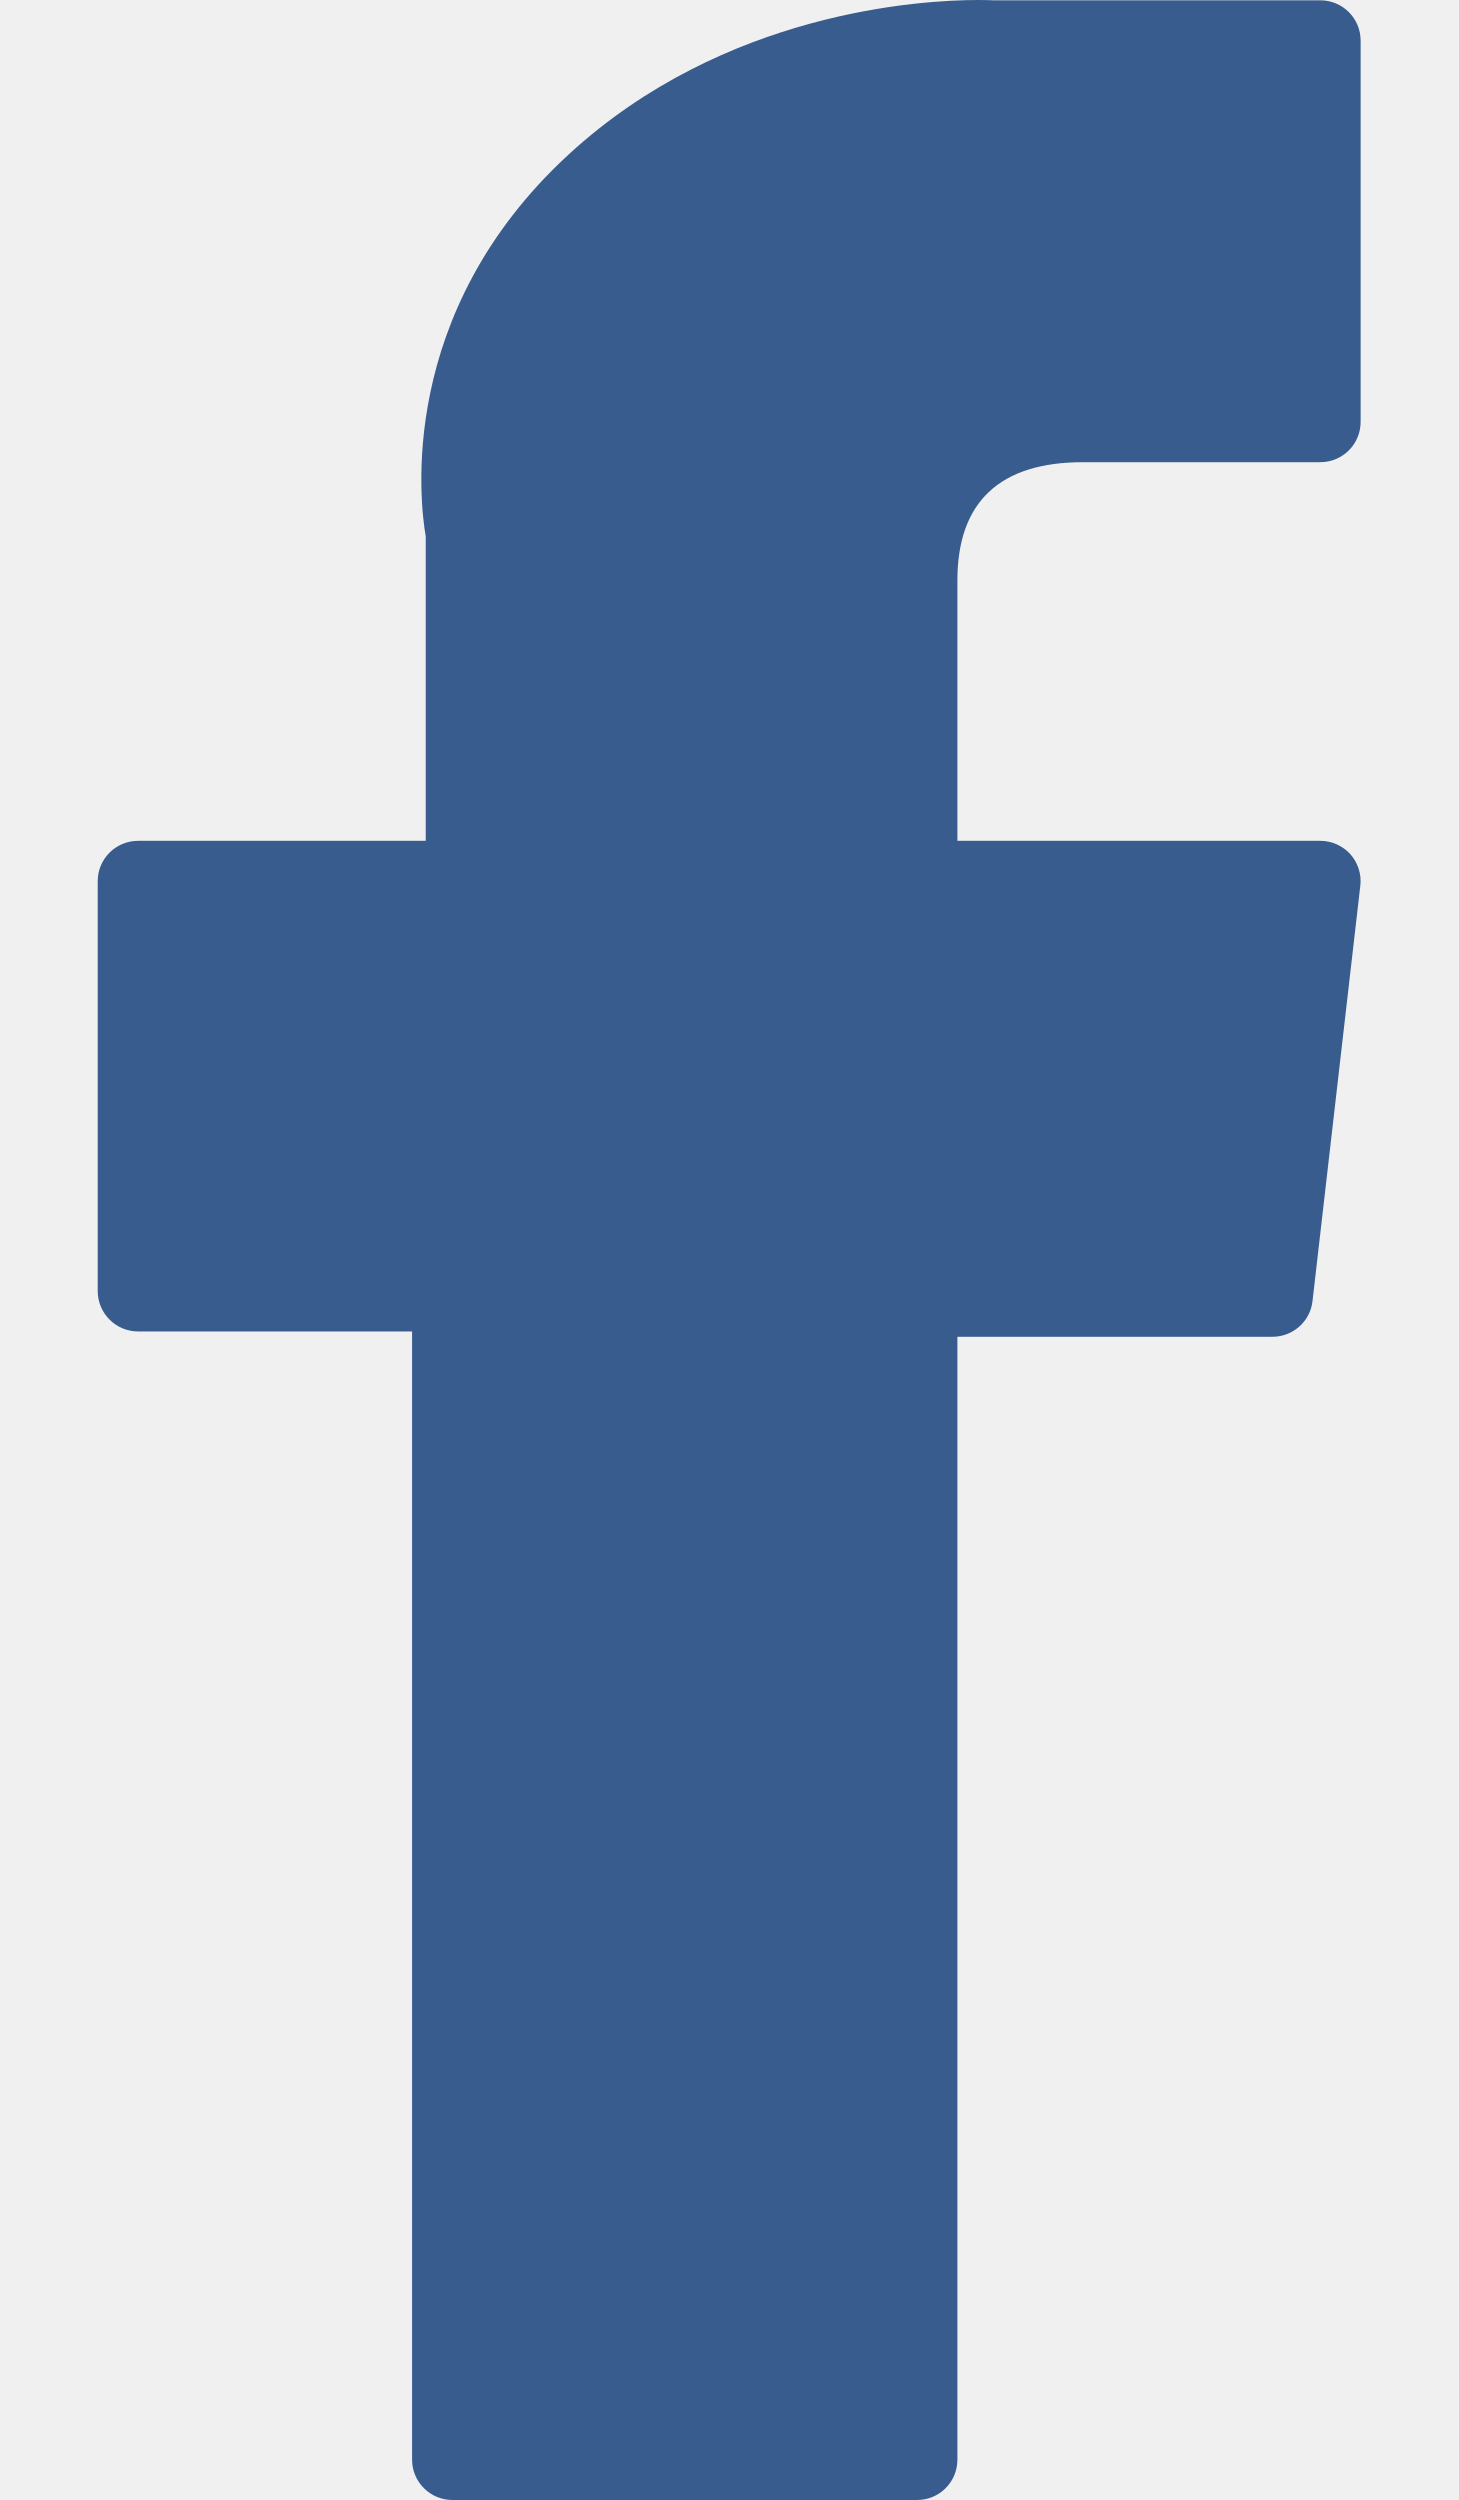
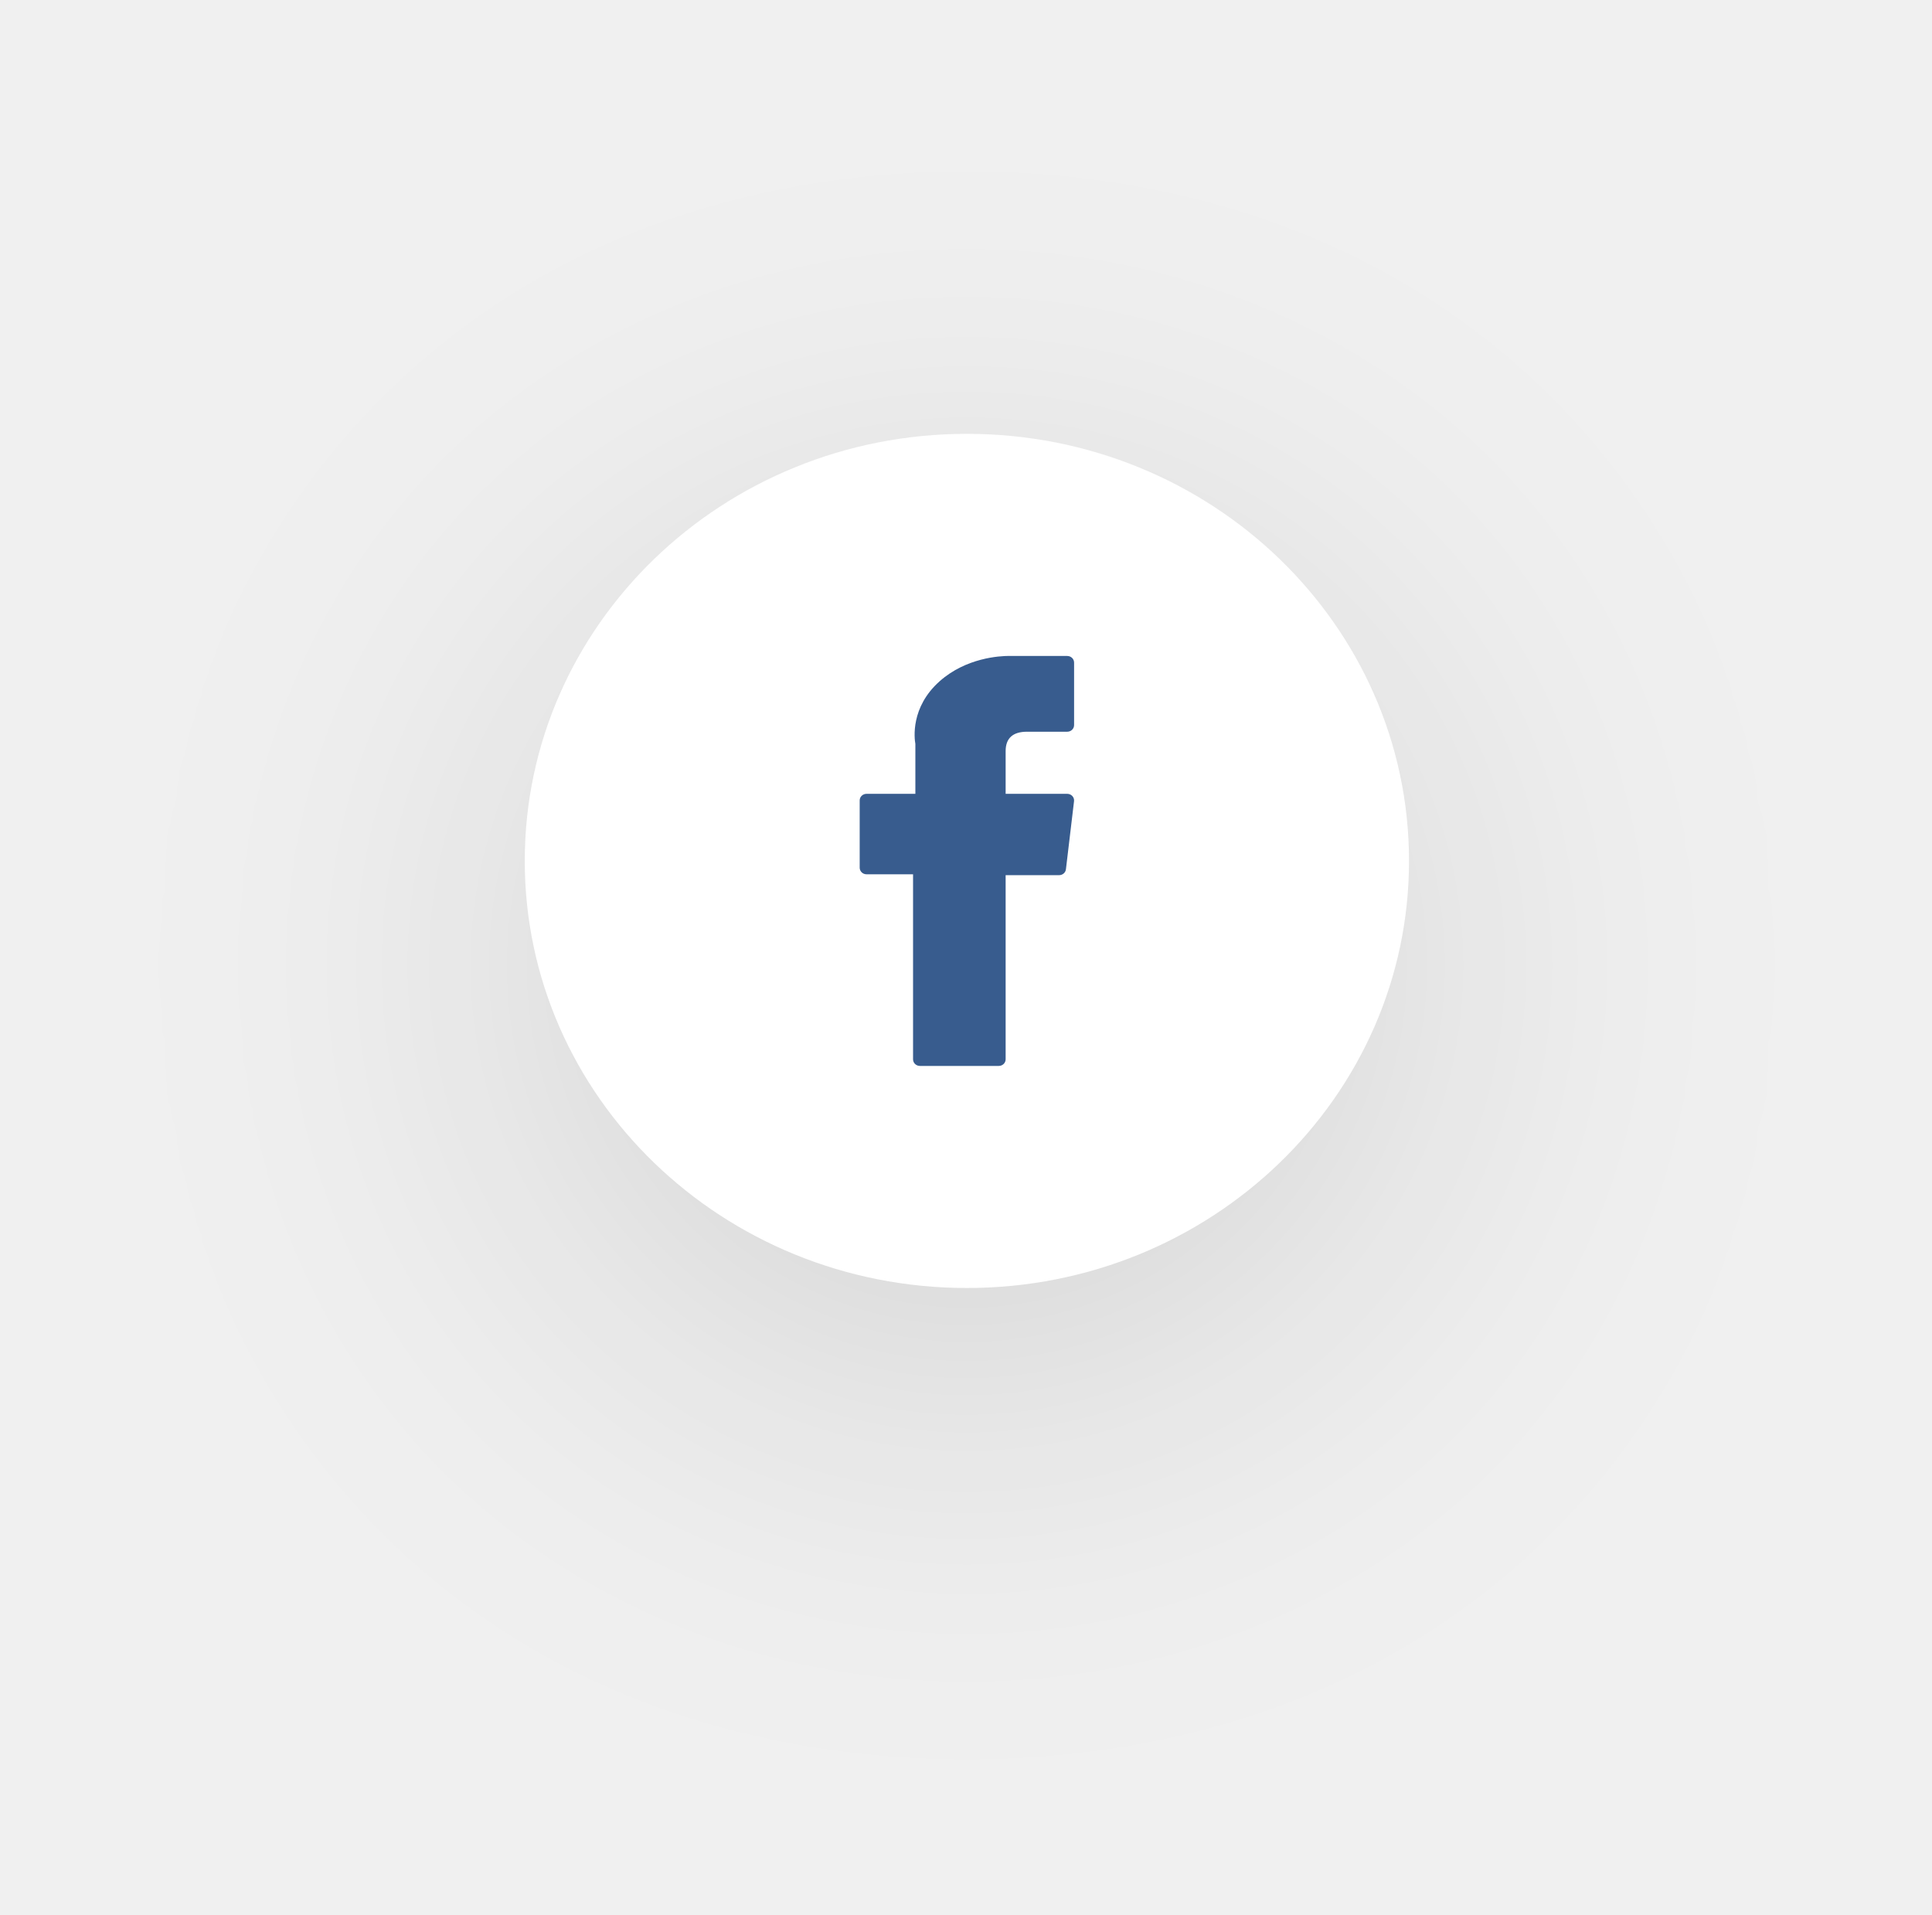
- <svg xmlns="http://www.w3.org/2000/svg" width="14" height="24" viewBox="0 0 14 24" fill="none">
-   <path d="M1.326 12.782H3.956V23.613C3.956 23.827 4.13 24 4.343 24H8.804C9.018 24 9.191 23.827 9.191 23.613V12.833H12.216C12.412 12.833 12.578 12.686 12.6 12.491L13.059 8.503C13.072 8.394 13.037 8.284 12.964 8.201C12.89 8.119 12.785 8.072 12.675 8.072H9.191V5.572C9.191 4.819 9.597 4.437 10.397 4.437C10.511 4.437 12.675 4.437 12.675 4.437C12.889 4.437 13.062 4.264 13.062 4.05V0.39C13.062 0.176 12.889 0.003 12.675 0.003H9.536C9.514 0.002 9.465 0 9.392 0C8.848 0 6.954 0.107 5.459 1.483C3.802 3.007 4.032 4.833 4.087 5.149V8.072H1.326C1.112 8.072 0.938 8.245 0.938 8.459V12.395C0.939 12.609 1.112 12.782 1.326 12.782Z" fill="#385C8E" />
+ <svg xmlns="http://www.w3.org/2000/svg" width="111" height="110" viewBox="0 0 111 110" fill="none">
+   <g filter="url(#filter0_d_1082_4632)">
+     <ellipse cx="55.551" cy="49.463" rx="25.402" ry="24.537" fill="white" />
+   </g>
+   <g clip-path="url(#clip0_1082_4632)">
+     <path d="M49.785 50.231H52.458V60.861C52.458 61.071 52.634 61.241 52.851 61.241H57.384C57.601 61.241 57.777 61.071 57.777 60.861V50.281H60.85C61.05 50.281 61.218 50.136 61.241 49.945L61.707 46.031C61.72 45.924 61.685 45.816 61.61 45.735C61.536 45.654 61.429 45.608 61.317 45.608H57.777V43.155C57.777 42.415 58.189 42.04 59.002 42.04C59.118 42.04 61.317 42.04 61.317 42.04C61.534 42.04 61.71 41.87 61.71 41.66V38.068C61.71 37.858 61.534 37.688 61.317 37.688H58.127C58.105 37.687 58.055 37.685 57.981 37.685C57.428 37.685 55.504 37.791 53.985 39.141C52.301 40.637 52.535 42.429 52.591 42.739V45.608H49.785C49.568 45.608 49.392 45.778 49.392 45.988V49.851C49.392 50.061 49.568 50.231 49.785 50.231Z" fill="#385C8E" />
+   </g>
+   <defs>
+     <filter id="filter0_d_1082_4632" x="0.149" y="0.926" width="110.804" height="109.074" filterUnits="userSpaceOnUse" color-interpolation-filters="sRGB">
+       <feFlood flood-opacity="0" result="BackgroundImageFix" />
+       <feColorMatrix in="SourceAlpha" type="matrix" values="0 0 0 0 0 0 0 0 0 0 0 0 0 0 0 0 0 0 127 0" result="hardAlpha" />
+       <feOffset dy="6" />
+       <feGaussianBlur stdDeviation="15" />
+       <feColorMatrix type="matrix" values="0 0 0 0 0 0 0 0 0 0 0 0 0 0 0 0 0 0 0.12 0" />
+       <feBlend mode="normal" in2="BackgroundImageFix" result="effect1_dropShadow_1082_4632" />
+       <feBlend mode="normal" in="SourceGraphic" in2="effect1_dropShadow_1082_4632" result="shape" />
+     </filter>
+     <clipPath id="clip0_1082_4632">
+       <rect width="24.386" height="23.556" fill="white" transform="translate(43.3584 37.6855)" />
+     </clipPath>
+   </defs>
</svg>
